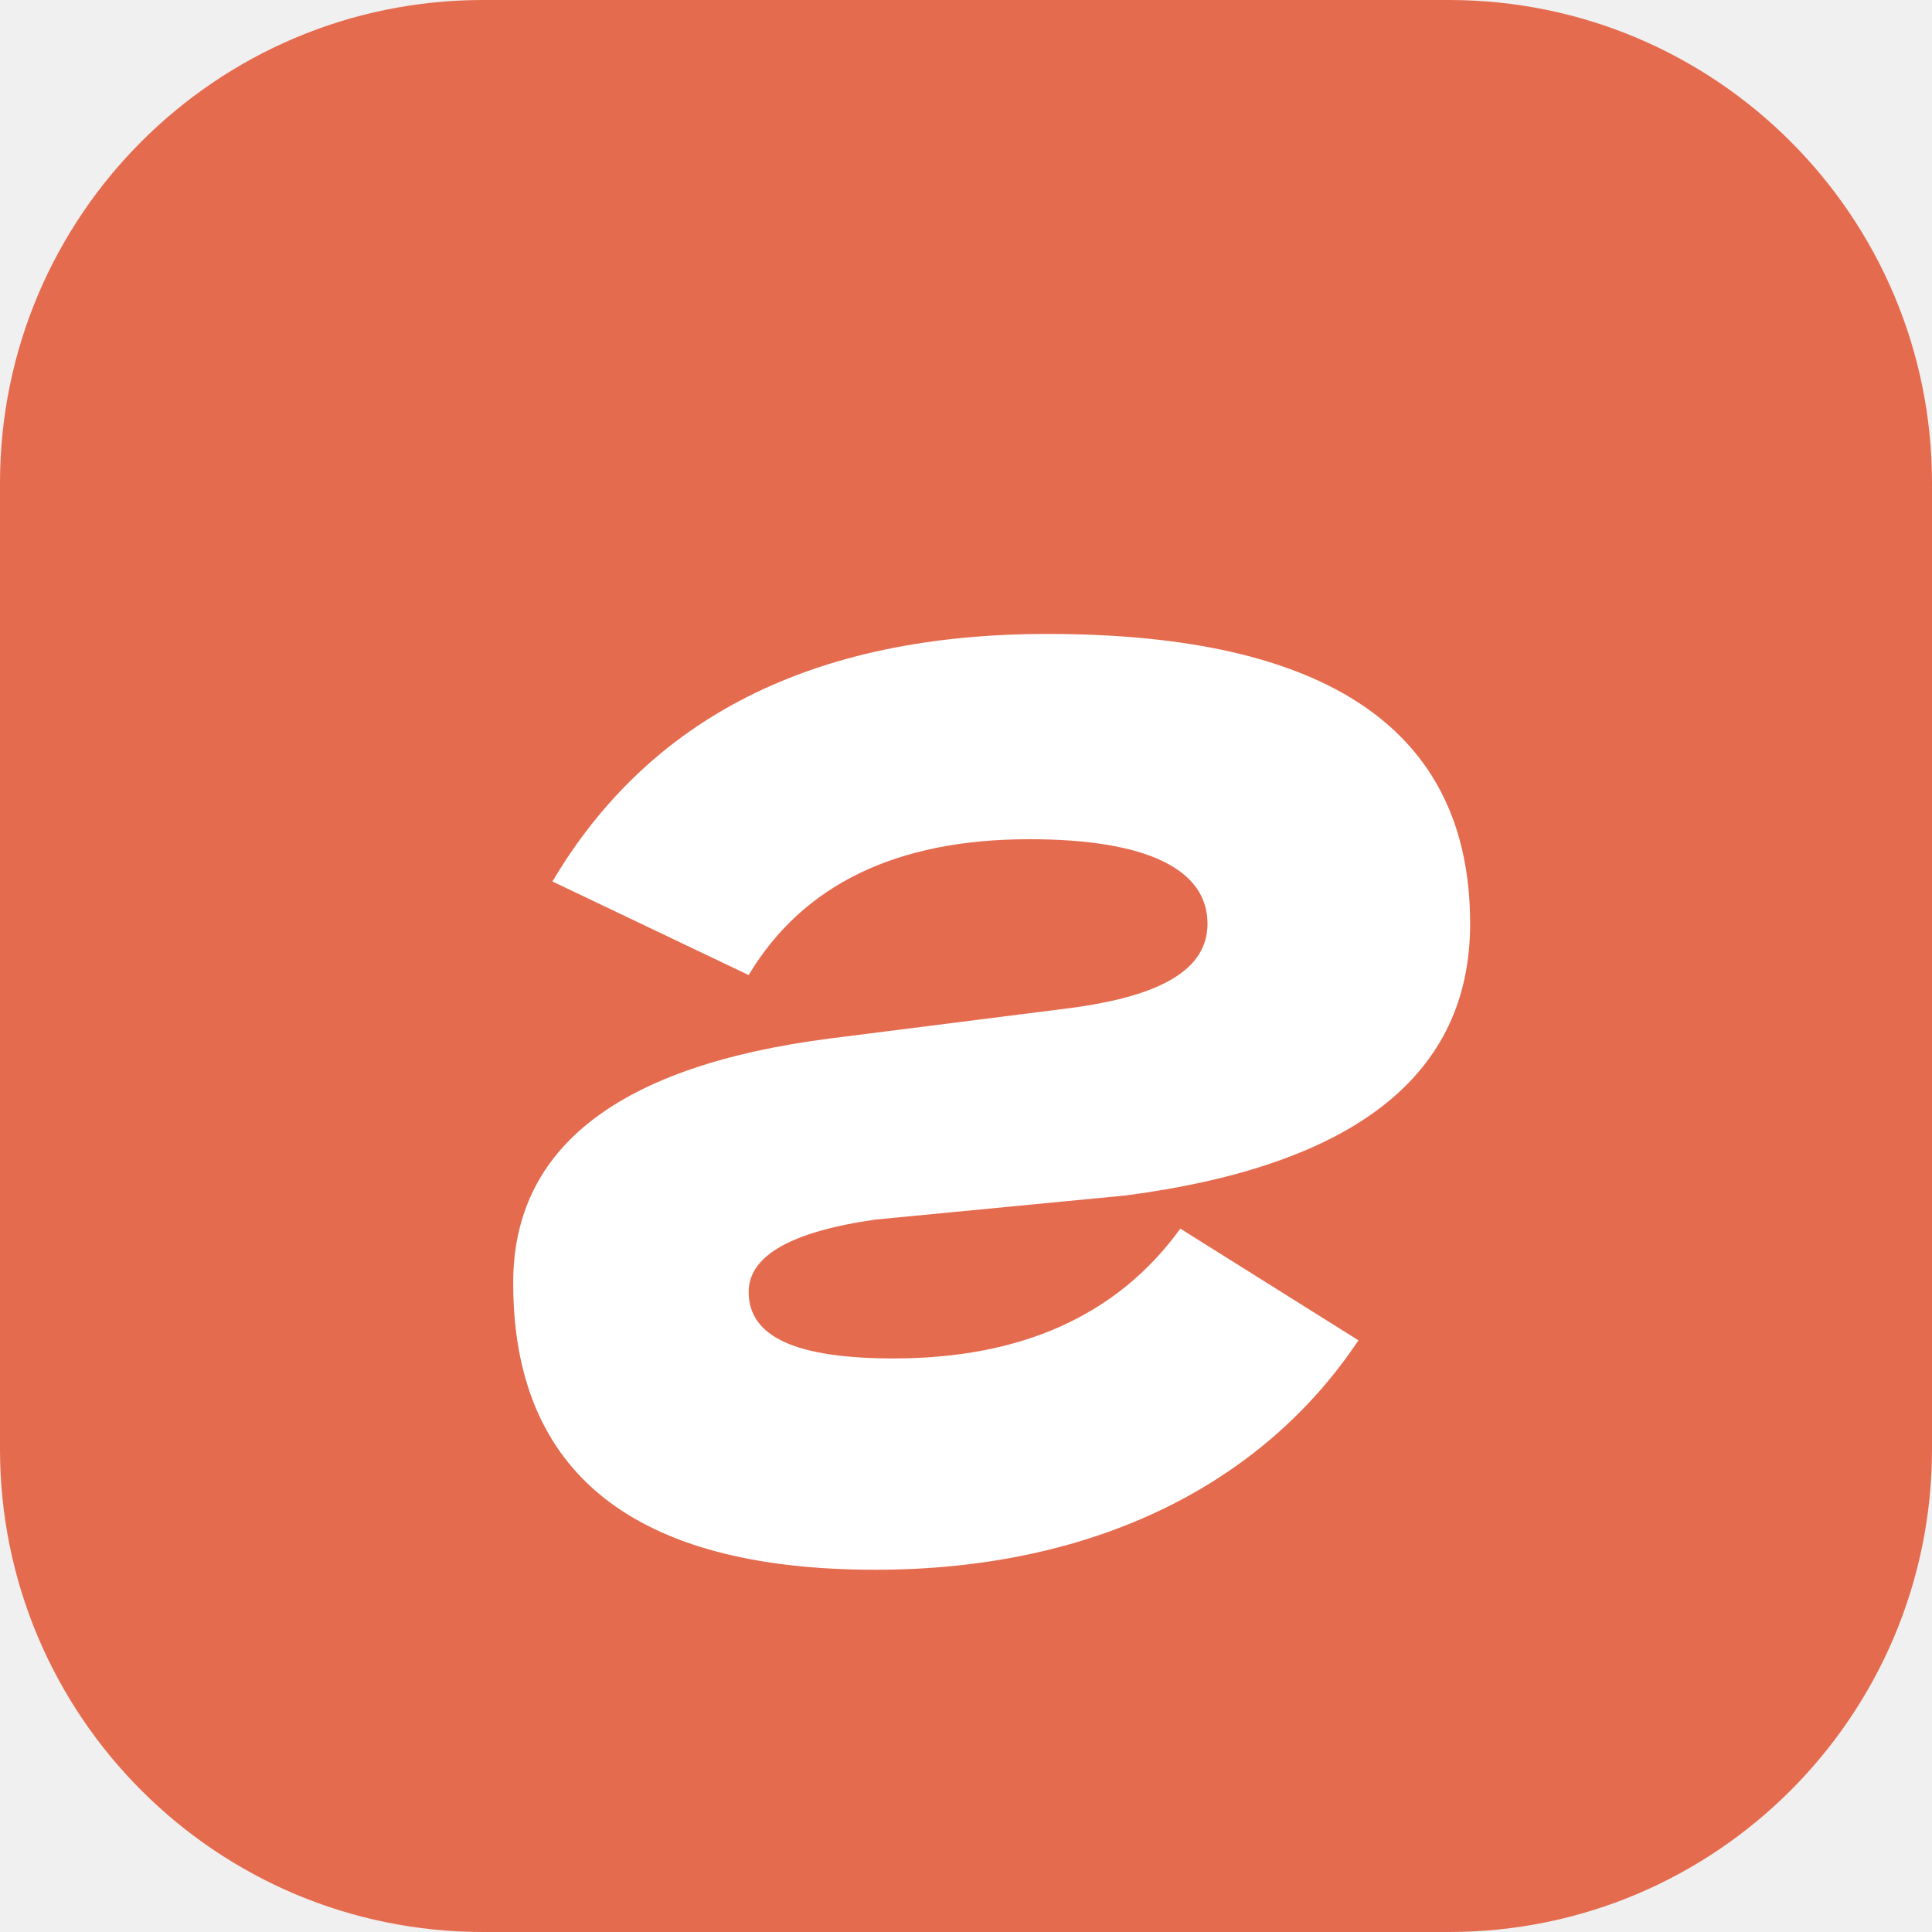
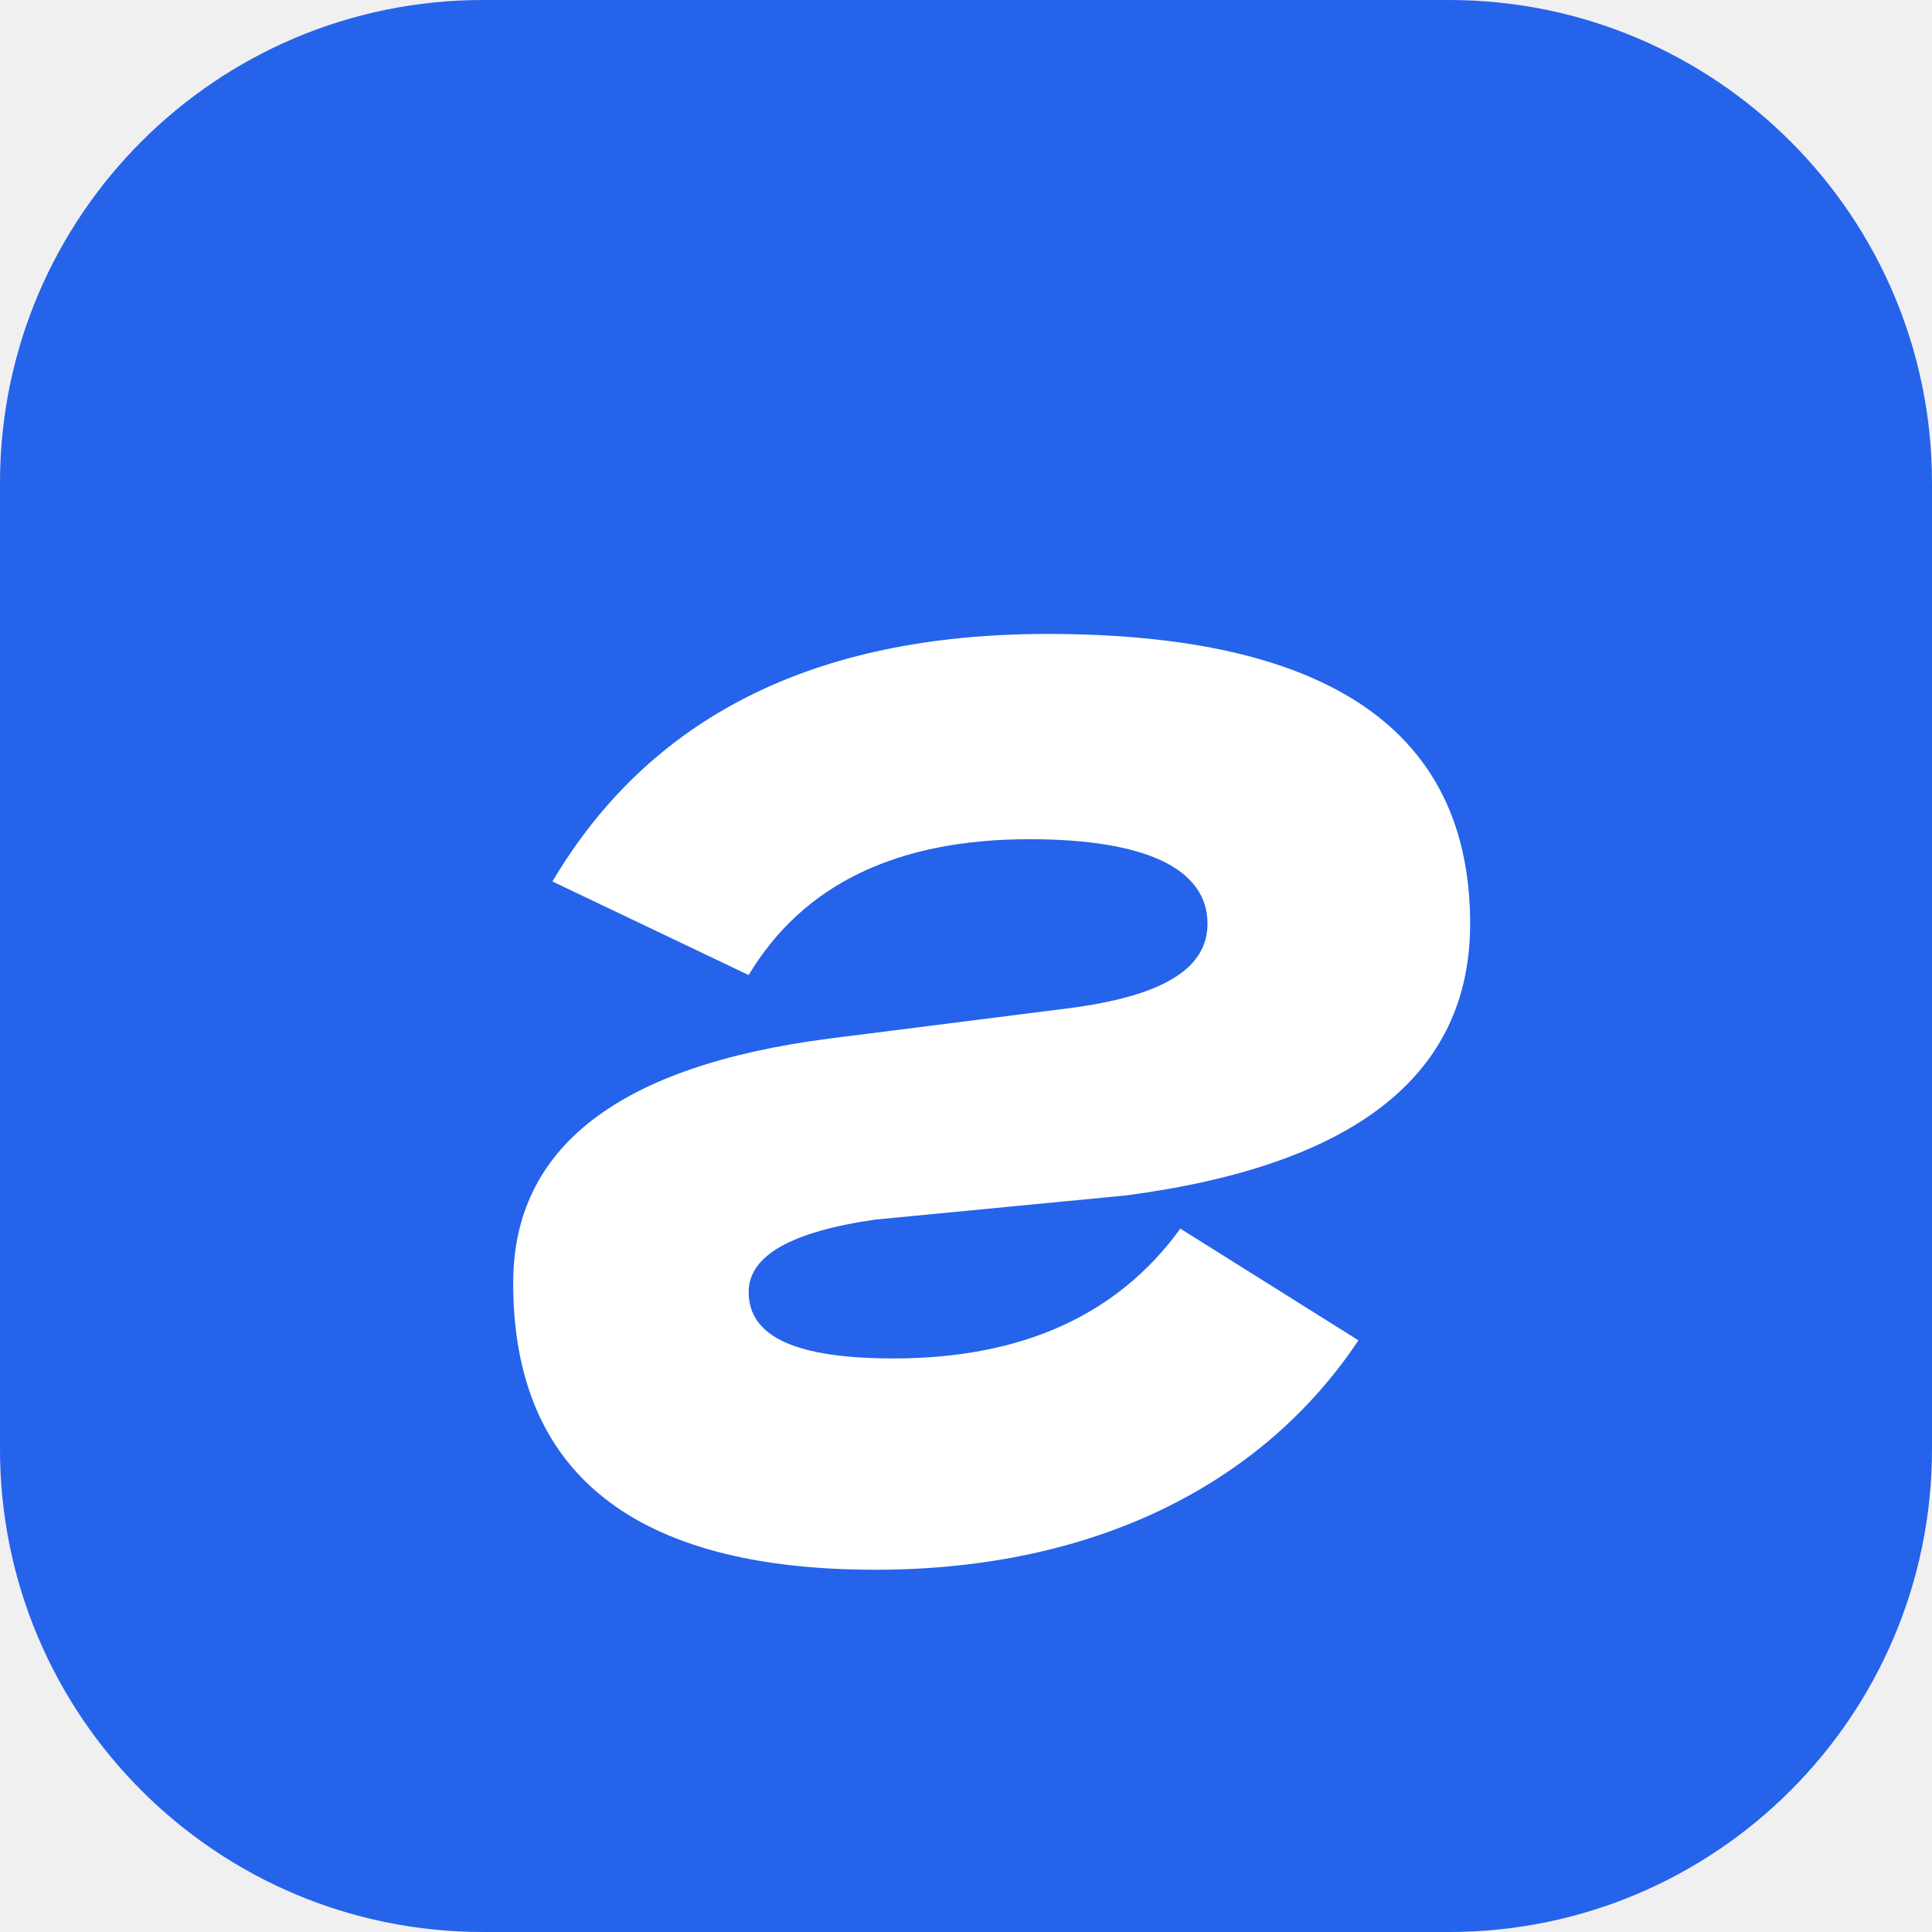
<svg xmlns="http://www.w3.org/2000/svg" viewBox="0 0 64 64">
-   <rect width="64" height="64" rx="16" fill="#e56b4f" />
+   <rect width="64" height="64" rx="16" fill="#2563eb" />
  <path d="M17 42.5c0-4.5 3.5-7.2 10.5-8.1l7.9-1c3.1-.4 4.6-1.3 4.6-2.8 0-1.8-2-2.8-5.9-2.8-4.4 0-7.5 1.5-9.3 4.5l-6.5-3.1C21.5 23.8 26.9 21 34.7 21c9.3 0 14 3.2 14 9.6 0 5-3.8 8-11.4 9L29 40.4c-2.8.4-4.2 1.2-4.2 2.4 0 1.5 1.6 2.2 4.8 2.2 4.2 0 7.4-1.4 9.5-4.3l5.9 3.7C41.8 49.2 36.2 52 29 52c-8 0-12-3.2-12-9.5Z" fill="#fff" />
</svg>
